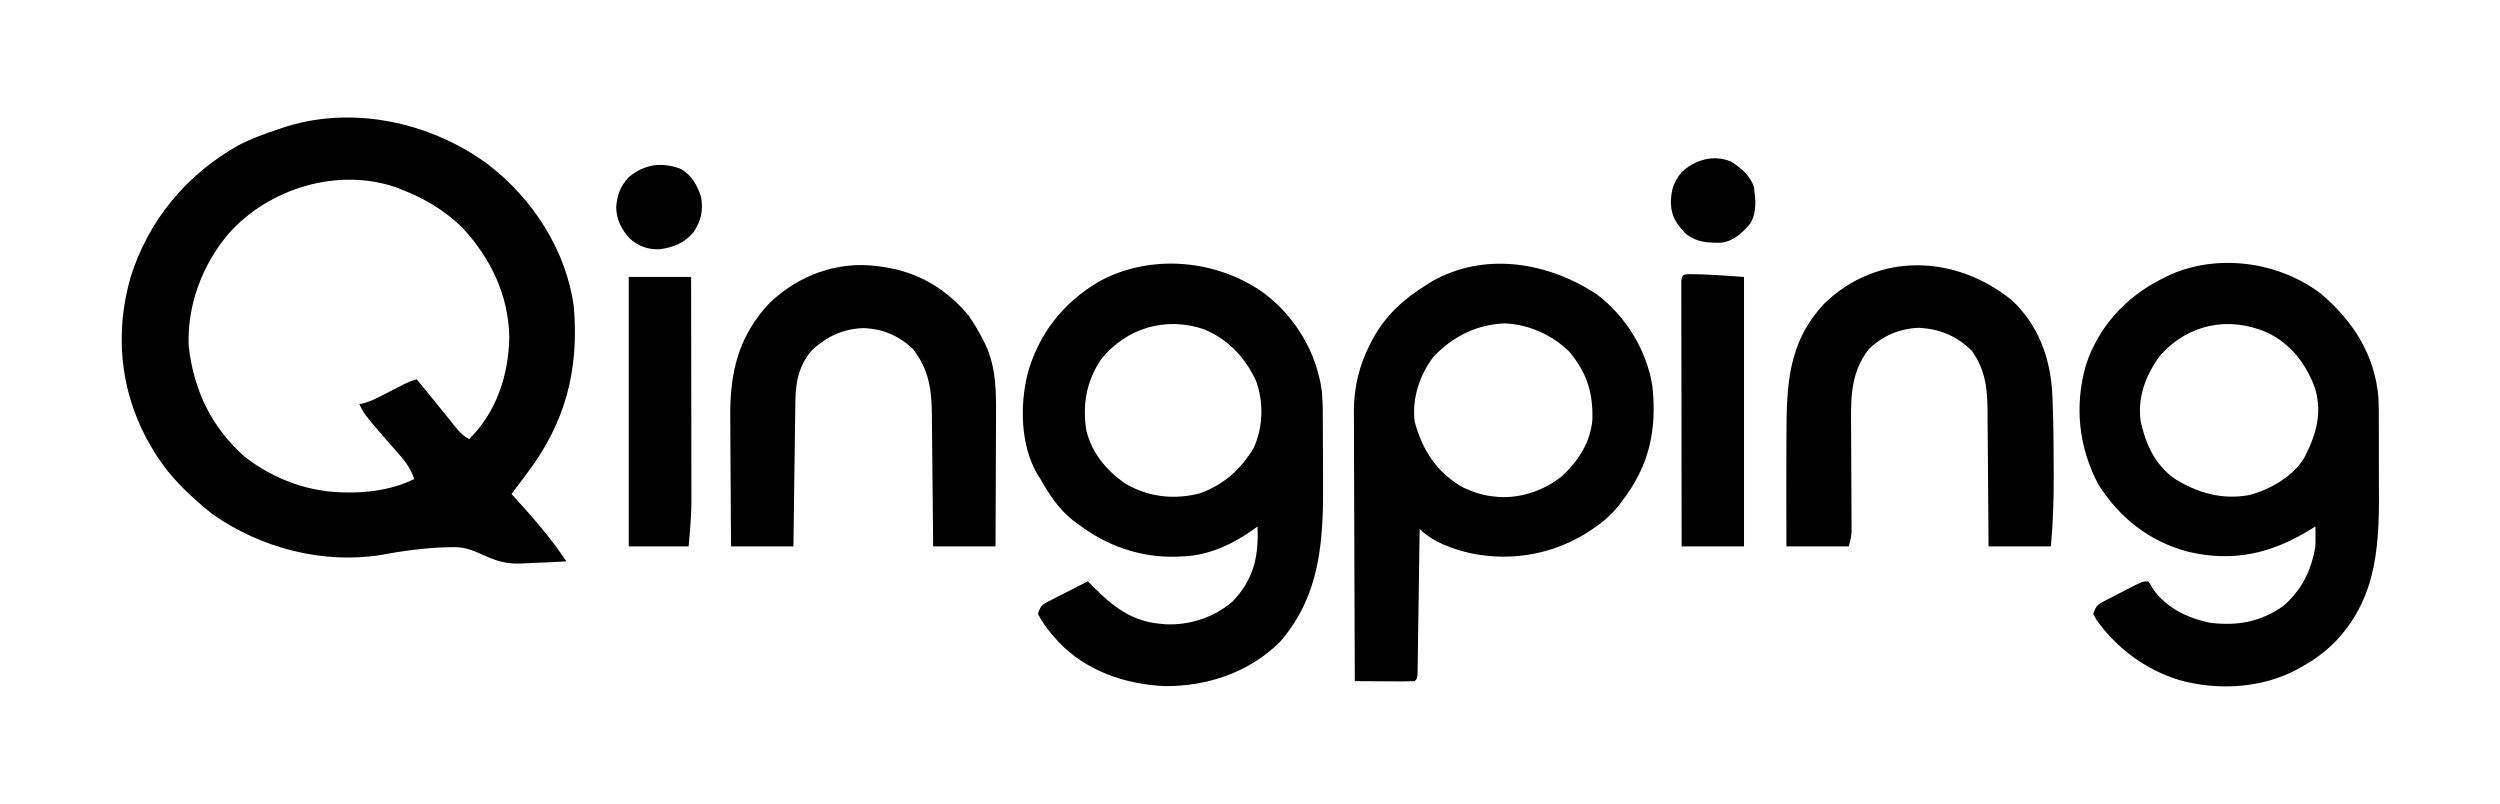
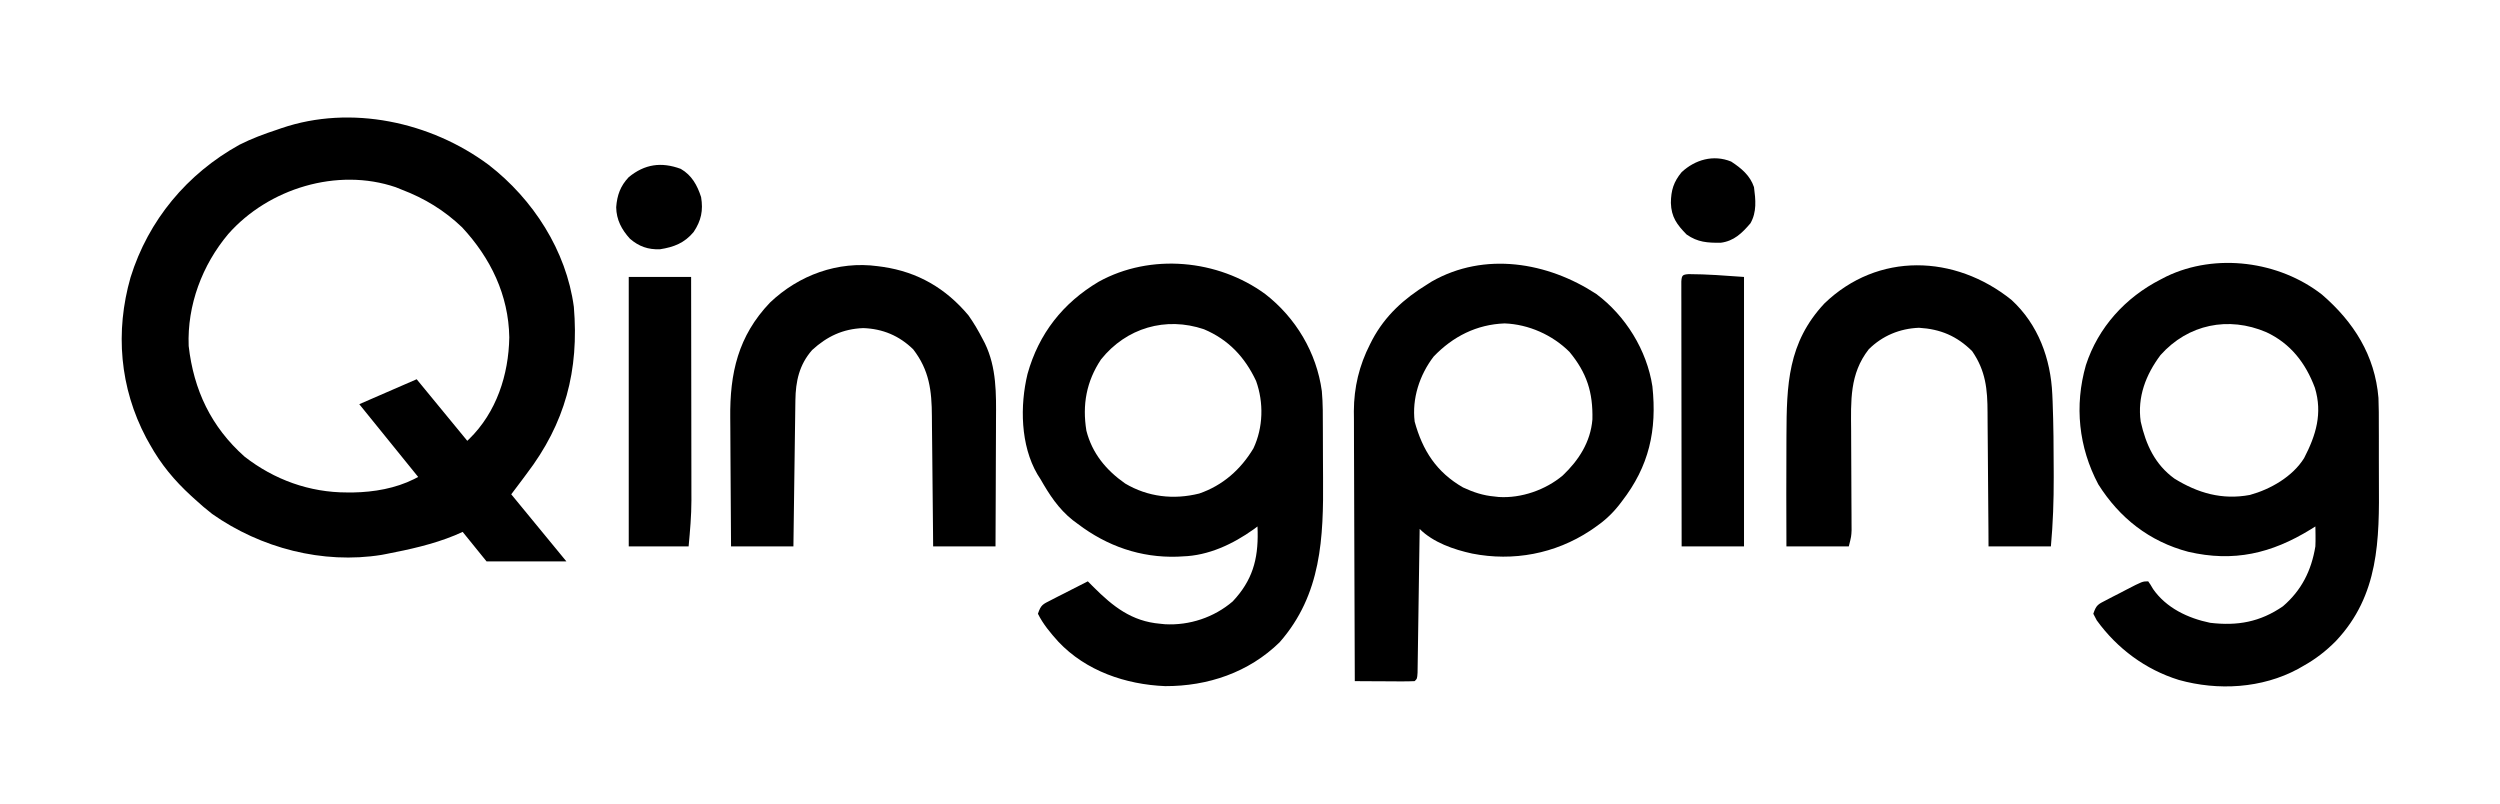
<svg xmlns="http://www.w3.org/2000/svg" width="1002" height="322" viewBox="126 468 1002 322" role="img" aria-label="Qingping black wordmark">
-   <path d="M0 0 C17.799 13.782 31.089 34.345 34.117 56.902 C36.238 82.426 30.675 103.521 15.117 123.902 C14.533 124.689 13.949 125.475 13.348 126.285 C11.948 128.166 10.539 130.038 9.117 131.902 C9.662 132.497 10.208 133.091 10.77 133.703 C18.071 141.729 25.128 149.834 31.117 158.902 C26.744 159.177 22.375 159.375 17.995 159.507 C16.51 159.561 15.026 159.636 13.543 159.732 C0.601 160.548 -4 153.2 -13.5 153.2 C-22 153.2 -30.701 154.107 -40.883 155.902 C-41.56 156.033 -42.236 156.163 -42.934 156.297 C-66.568 160.093 -91.369 153.576 -110.797 139.926 C-113.273 138.016 -115.585 136.023 -117.883 133.902 C-118.334 133.493 -118.784 133.083 -119.249 132.661 C-126.041 126.427 -131.376 120.018 -135.883 111.902 C-136.113 111.491 -136.113 111.491 -137.277 109.41 C-147.921 89.281 -149.77 66.837 -143.563 45.091 C-136.429 22.133 -120.868 3.515 -99.883 -8.098 C-95.035 -10.551 -90.037 -12.404 -84.883 -14.098 C-84.285 -14.306 -83.687 -14.515 -83.071 -14.73 C-55.259 -24.219 -23.229 -17.283 0 0 Z M-104.407 27.705 C-114.855 40.142 -120.889 56.215 -120.262 72.559 C-118.257 90.252 -111.252 104.998 -97.883 116.902 C-85.989 126.176 -71.803 131.304 -56.758 131.277 C-56.351 131.278 -56.351 131.278 -54.289 131.279 C-45.994 131.131 -37.372 129.647 -29.883 125.902 C-31.398 121.016 -34.23 117.887 -37.57 114.152 C-38.655 112.914 -39.739 111.675 -40.82 110.434 C-41.345 109.833 -41.87 109.232 -42.41 108.613 C-49.848 99.972 -49.848 99.972 -51.883 95.902 C-51.301 95.775 -50.719 95.647 -50.119 95.516 C-47.922 94.913 -46.121 94.128 -44.098 93.09 C-43.402 92.737 -42.707 92.383 -41.99 92.02 C-41.274 91.651 -40.558 91.282 -39.82 90.902 C-38.393 90.171 -36.965 89.442 -35.535 88.715 C-34.906 88.391 -34.277 88.068 -33.629 87.734 C-31.883 86.902 -31.883 86.902 -28.883 85.902 C-27.968 87.02 -27.054 88.138 -26.139 89.256 C-25.336 90.237 -24.532 91.218 -23.728 92.199 C-21.602 94.793 -19.484 97.394 -17.387 100.012 C-17.187 100.259 -17.187 100.259 -16.177 101.512 C-15.058 102.902 -13.943 104.295 -12.828 105.688 C-11.226 107.511 -9.979 108.736 -7.883 109.902 C3.081 99.219 7.994 84.129 8.242 69.082 C7.956 52.151 0.774 37.347 -10.66 25.031 C-17.761 18.23 -25.721 13.388 -34.883 9.902 C-35.674 9.583 -36.466 9.263 -37.281 8.934 C-60.717 0.949 -88.301 9.444 -104.407 27.705 Z " fill="#000000" transform="translate(321.8828,534.0977)" />
+   <path d="M0 0 C17.799 13.782 31.089 34.345 34.117 56.902 C36.238 82.426 30.675 103.521 15.117 123.902 C14.533 124.689 13.949 125.475 13.348 126.285 C11.948 128.166 10.539 130.038 9.117 131.902 C-2.883 147.602 -22.883 152.422 -40.883 155.902 C-41.56 156.033 -42.236 156.163 -42.934 156.297 C-66.568 160.093 -91.369 153.576 -110.797 139.926 C-113.273 138.016 -115.585 136.023 -117.883 133.902 C-118.334 133.493 -118.784 133.083 -119.249 132.661 C-126.041 126.427 -131.376 120.018 -135.883 111.902 C-136.113 111.491 -136.113 111.491 -137.277 109.41 C-147.921 89.281 -149.77 66.837 -143.563 45.091 C-136.429 22.133 -120.868 3.515 -99.883 -8.098 C-95.035 -10.551 -90.037 -12.404 -84.883 -14.098 C-84.285 -14.306 -83.687 -14.515 -83.071 -14.73 C-55.259 -24.219 -23.229 -17.283 0 0 Z M-104.407 27.705 C-114.855 40.142 -120.889 56.215 -120.262 72.559 C-118.257 90.252 -111.252 104.998 -97.883 116.902 C-85.989 126.176 -71.803 131.304 -56.758 131.277 C-56.351 131.278 -56.351 131.278 -54.289 131.279 C-45.994 131.131 -37.372 129.647 -29.883 125.902 C-21.565 121.743 -14.548 116.397 -7.883 109.902 C3.081 99.219 7.994 84.129 8.242 69.082 C7.956 52.151 0.774 37.347 -10.66 25.031 C-17.761 18.23 -25.721 13.388 -34.883 9.902 C-35.674 9.583 -36.466 9.263 -37.281 8.934 C-60.717 0.949 -88.301 9.444 -104.407 27.705 Z  M-51.883 95.902 L-28.883 85.902 L31.117 158.902 L-0.883 158.902 Z" fill="#000000" transform="translate(321.8828,534.0977)" />
  <path d="M0 0 C4.07 2.655 7.607 5.609 9.152 10.246 C9.814 15.322 10.33 20.179 7.73 24.742 C4.327 28.705 1.133 31.867 -4.215 32.547 C-9.51 32.572 -13.364 32.374 -17.848 29.246 C-21.743 25.277 -23.995 22.227 -24.16 16.559 C-24.102 11.499 -23.068 8.152 -19.848 4.246 C-14.458 -0.749 -7.117 -2.904 0 0 Z " fill="#000000" transform="translate(819.8477,532.7539)" />
  <path d="M0 0 C4.413 2.551 6.62 6.56 8.152 11.32 C9.046 16.684 8.203 20.744 5.152 25.32 C1.46 29.72 -2.705 31.348 -8.32 32.227 C-13.085 32.403 -16.779 31.115 -20.383 27.988 C-23.696 24.327 -25.798 20.425 -25.879 15.375 C-25.51 10.527 -24.205 6.879 -20.848 3.32 C-14.442 -1.928 -7.788 -2.865 0 0 Z " fill="#000000" transform="translate(398.8477,535.6797)" />
  <path d="M0 0 C12.277 9.512 20.596 23.485 22.698 38.914 C23.16 43.926 23.091 48.965 23.107 53.994 C23.109 54.302 23.109 54.302 23.116 55.857 C23.131 59.116 23.14 62.375 23.144 65.635 C23.149 68.298 23.162 70.96 23.185 73.623 C23.387 97.678 22.577 120.412 5.795 139.557 C-6.563 151.665 -23.007 157.212 -40.096 157.15 C-55.9 156.505 -71.873 151.075 -82.913 139.337 C-86.057 135.851 -88.993 132.37 -91.096 128.15 C-89.882 124.51 -89.152 124.358 -85.842 122.67 C-84.988 122.228 -84.134 121.787 -83.254 121.332 C-82.356 120.88 -81.458 120.428 -80.533 119.963 C-79.632 119.499 -78.73 119.036 -77.801 118.559 C-75.57 117.414 -73.335 116.278 -71.096 115.15 C-70.721 115.526 -70.721 115.526 -68.826 117.428 C-61.013 125.224 -53.546 131.176 -42.096 132.15 C-41.467 132.214 -40.838 132.277 -40.19 132.342 C-30.351 132.894 -20.5 129.601 -13.033 123.205 C-5.166 114.862 -2.816 106.429 -3.026 95.311 C-3.049 94.598 -3.072 93.885 -3.096 93.15 C-3.595 93.526 -4.094 93.901 -4.608 94.287 C-12.937 100.224 -22.713 104.848 -33.096 105.15 C-33.777 105.189 -34.457 105.228 -35.158 105.268 C-49.941 105.743 -63.37 101.044 -75.096 92.15 C-75.784 91.639 -76.473 91.127 -77.182 90.6 C-82.921 85.993 -86.463 80.49 -90.096 74.15 C-90.297 73.833 -90.297 73.833 -91.315 72.229 C-98.095 60.619 -98.341 44.702 -95.26 32.01 C-90.759 15.879 -81.061 3.559 -66.737 -4.936 C-45.908 -16.444 -18.969 -13.872 0 0 Z M-65.815 26.221 C-71.673 35.044 -73.359 44.366 -71.67 54.775 C-69.358 63.854 -63.745 70.617 -56.143 75.936 C-47.015 81.353 -36.686 82.513 -26.451 79.959 C-17.016 76.72 -9.804 70.341 -4.713 61.842 C-0.791 53.491 -0.546 43.501 -3.658 34.838 C-8.156 25.26 -14.742 18.252 -24.541 14.119 C-39.858 8.933 -55.667 13.536 -65.815 26.221 Z " fill="#000000" transform="translate(633.0959,585.8496)" />
  <path d="M0 0 C11.675 8.694 20.262 22.51 22.462 37.016 C24.334 54.631 21.152 69.009 10.18 83.152 C9.808 83.638 9.437 84.123 9.054 84.623 C6.139 88.299 3.052 91.08 -0.82 93.715 C-1.383 94.099 -1.945 94.483 -2.525 94.879 C-16.543 104.106 -33.314 107.266 -49.758 104.027 C-57.137 102.433 -65.406 99.566 -70.82 94.152 C-70.831 94.902 -70.841 95.651 -70.852 96.423 C-70.949 103.472 -71.052 110.521 -71.16 117.57 C-71.215 121.194 -71.268 124.818 -71.318 128.442 C-71.365 131.937 -71.418 135.432 -71.473 138.927 C-71.494 140.263 -71.512 141.599 -71.529 142.935 C-71.553 144.8 -71.583 146.666 -71.615 148.531 C-71.623 149.063 -71.623 149.063 -71.662 151.754 C-71.82 154.152 -71.82 154.152 -72.82 155.152 C-74.601 155.24 -76.385 155.259 -78.168 155.25 C-79.248 155.247 -80.327 155.244 -81.439 155.24 C-82.576 155.232 -83.712 155.223 -84.883 155.215 C-86.023 155.21 -87.163 155.206 -88.338 155.201 C-91.165 155.189 -93.993 155.173 -96.82 155.152 C-96.891 140.087 -96.943 125.023 -96.976 109.958 C-96.991 102.962 -97.012 95.966 -97.047 88.97 C-97.077 82.868 -97.096 76.766 -97.103 70.664 C-97.106 67.437 -97.116 64.21 -97.138 60.983 C-97.162 57.369 -97.162 53.756 -97.161 50.141 C-97.166 49.614 -97.166 49.614 -97.194 46.946 C-97.154 37.406 -95.043 28.594 -90.695 20.09 C-90.396 19.503 -90.097 18.915 -89.788 18.31 C-84.641 8.671 -77.095 1.833 -67.82 -3.848 C-67.211 -4.236 -66.601 -4.624 -65.973 -5.023 C-44.772 -17.092 -19.523 -12.79 0 0 Z M-65.215 25.059 C-70.849 32.407 -73.96 41.907 -72.82 51.152 C-69.65 62.717 -64.067 71.419 -53.445 77.516 C-49.309 79.437 -45.393 80.763 -40.82 81.152 C-40.263 81.216 -39.707 81.279 -39.133 81.344 C-30.091 81.928 -20.339 78.495 -13.461 72.715 C-7.022 66.583 -2.329 59.302 -1.582 50.27 C-1.333 39.394 -3.81 31.613 -10.773 23.191 C-17.603 16.388 -27.134 12.138 -36.758 11.777 C-47.973 12.177 -57.512 17.021 -65.215 25.059 Z " fill="#000000" transform="translate(765.8203,585.8477)" />
  <path d="M0 0 C12.721 10.98 21.226 24.371 22.634 41.395 C22.792 45.183 22.792 48.968 22.781 52.758 C22.786 54.16 22.791 55.561 22.797 56.963 C22.806 59.885 22.804 62.806 22.794 65.727 C22.785 68.689 22.791 71.649 22.814 74.611 C22.996 98.383 22.884 120.473 5.594 138.835 C1.587 142.898 -2.649 146.159 -7.652 148.93 C-7.98 149.117 -7.98 149.117 -9.637 150.066 C-24.095 157.845 -41.65 158.842 -57.36 154.453 C-70.717 150.319 -82.063 141.892 -90.277 130.555 C-90.731 129.688 -91.185 128.822 -91.652 127.93 C-90.446 124.312 -89.744 124.147 -86.469 122.449 C-85.624 122.008 -84.779 121.566 -83.908 121.111 C-83.019 120.66 -82.131 120.208 -81.215 119.742 C-80.33 119.279 -79.445 118.815 -78.533 118.338 C-71.943 114.93 -71.943 114.93 -69.652 114.93 C-68.75 116.215 -68.75 116.215 -67.715 117.992 C-62.436 125.601 -53.699 129.724 -44.82 131.551 C-33.942 132.852 -24.832 131.262 -15.652 124.93 C-8.167 118.5 -4.241 110.6 -2.652 100.93 C-2.59 99.493 -2.565 98.055 -2.59 96.617 C-2.599 95.92 -2.608 95.222 -2.617 94.504 C-2.629 93.984 -2.64 93.465 -2.652 92.93 C-3.27 93.316 -3.887 93.703 -4.523 94.102 C-20.265 103.781 -35.382 107.324 -53.613 103.082 C-69.16 98.963 -81.133 89.563 -89.652 76.055 C-97.545 61.157 -99.274 44.546 -94.625 28.273 C-89.683 13.103 -78.759 1.13 -64.652 -6.07 C-63.901 -6.46 -63.149 -6.849 -62.375 -7.25 C-42.543 -16.8 -17.192 -13.419 0 0 Z M-64.73 24.258 C-70.604 32.105 -74.06 41.047 -72.652 50.93 C-70.573 60.163 -66.954 68.078 -59.152 73.746 C-49.735 79.562 -40.053 82.386 -28.902 80.305 C-20.62 78.029 -11.796 72.966 -7.18 65.57 C-2.391 56.356 0.268 47.626 -2.84 37.367 C-6.56 27.419 -12.62 19.572 -22.34 15.055 C-37.46 8.596 -53.643 11.836 -64.73 24.258 Z " fill="#000000" transform="translate(1056.652,586.0703)" />
  <path d="M0 0 C0.348 0.047 0.348 0.047 2.106 0.285 C16.046 2.35 27.23 8.85 36.336 19.699 C38.513 22.771 40.337 25.907 42.062 29.25 C42.349 29.799 42.635 30.347 42.931 30.913 C47.657 40.68 47.463 51.129 47.383 61.727 C47.379 63.192 47.376 64.657 47.374 66.123 C47.367 69.947 47.347 73.77 47.325 77.594 C47.304 81.509 47.295 85.425 47.285 89.34 C47.264 96.997 47.229 104.655 47.188 112.312 C38.938 112.312 30.688 112.312 22.188 112.312 C22.173 110.385 22.158 108.458 22.143 106.473 C22.093 100.082 22.026 93.692 21.952 87.302 C21.907 83.43 21.868 79.559 21.841 75.687 C21.815 71.946 21.774 68.205 21.724 64.463 C21.708 63.041 21.696 61.619 21.69 60.196 C21.64 49.86 20.668 41.7 14.188 33.312 C8.558 27.844 1.991 25.091 -5.812 24.812 C-13.978 25.124 -20.306 28.115 -26.309 33.602 C-31.472 39.476 -32.914 46.116 -33.018 53.733 C-33.023 54.051 -33.023 54.051 -33.048 55.656 C-33.079 57.745 -33.104 59.833 -33.129 61.922 C-33.149 63.373 -33.17 64.825 -33.192 66.277 C-33.247 70.091 -33.296 73.905 -33.345 77.719 C-33.395 81.613 -33.451 85.508 -33.506 89.402 C-33.613 97.039 -33.714 104.676 -33.812 112.312 C-42.062 112.312 -50.312 112.312 -58.812 112.312 C-58.881 104.079 -58.936 95.846 -58.968 87.613 C-58.983 83.788 -59.005 79.964 -59.039 76.14 C-59.072 72.437 -59.089 68.735 -59.097 65.033 C-59.103 63.632 -59.113 62.231 -59.13 60.83 C-59.331 42.918 -56.006 28.009 -43.211 14.598 C-31.635 3.568 -15.972 -2.171 0 0 Z " fill="#000000" transform="translate(477.8125,574.6875)" />
  <path d="M0 0 C10.765 9.873 15.742 23.65 16.375 37.875 C16.417 38.809 16.458 39.744 16.501 40.707 C16.867 50.095 16.922 59.481 16.938 68.875 C16.939 69.246 16.939 69.246 16.945 71.126 C16.971 80.418 16.65 89.557 15.812 98.812 C7.562 98.812 -0.688 98.812 -9.188 98.812 C-9.197 96.83 -9.206 94.848 -9.216 92.805 C-9.25 86.227 -9.305 79.649 -9.371 73.072 C-9.411 69.087 -9.443 65.102 -9.458 61.117 C-9.474 57.265 -9.508 53.414 -9.556 49.563 C-9.571 48.099 -9.579 46.636 -9.579 45.172 C-9.59 35.861 -10.313 28.412 -15.758 20.543 C-21.859 14.488 -28.47 11.693 -37.062 11.188 C-44.742 11.484 -51.722 14.367 -57.203 19.816 C-64.931 29.701 -64.337 40.534 -64.25 52.582 C-64.246 53.793 -64.242 55.003 -64.239 56.214 C-64.227 60.018 -64.208 63.821 -64.188 67.625 C-64.164 72.054 -64.143 76.484 -64.132 80.913 C-64.125 82.677 -64.113 84.441 -64.1 86.205 C-64.097 87.276 -64.093 88.348 -64.09 89.452 C-64.087 89.923 -64.087 89.923 -64.074 92.304 C-64.188 94.812 -64.188 94.812 -65.188 98.812 C-73.438 98.812 -81.688 98.812 -90.188 98.812 C-90.248 84.812 -90.253 70.813 -90.188 56.812 C-90.185 56.025 -90.182 55.238 -90.179 54.427 C-90.096 34.069 -89.678 17.149 -74.938 1.41 C-53.517 -19.221 -22.688 -18.202 0 0 Z " fill="#000000" transform="translate(932.1875,588.1875)" />
  <path d="M0 0 C7.484 0.024 14.681 0.595 22.207 1.133 C22.207 36.773 22.207 72.413 22.207 109.133 C13.957 109.133 5.707 109.133 -2.793 109.133 C-2.816 95.069 -2.834 81.004 -2.845 66.94 C-2.85 60.41 -2.857 53.881 -2.868 47.351 C-2.878 41.661 -2.885 35.972 -2.887 30.282 C-2.888 27.268 -2.891 24.254 -2.899 21.24 C-2.907 17.88 -2.907 14.52 -2.906 11.16 C-2.91 10.154 -2.914 9.148 -2.917 8.111 C-2.916 7.201 -2.915 6.291 -2.913 5.353 C-2.914 4.955 -2.914 4.955 -2.916 2.943 C-2.749 0.489 -2.453 0.182 0 0 Z " fill="#000000" transform="translate(802.793,577.8672)" />
  <path d="M0 0 C8.25 0 16.5 0 25 0 C25.023 12.457 25.041 24.914 25.052 37.372 C25.057 43.157 25.064 48.942 25.075 54.727 C25.086 60.316 25.092 65.906 25.095 71.495 C25.097 73.621 25.1 75.747 25.106 77.873 C25.113 80.864 25.114 83.856 25.114 86.847 C25.117 87.714 25.121 88.582 25.124 89.476 C25.114 95.759 24.575 101.677 24 108 C16.08 108 8.16 108 0 108 C0 72.36 0 36.72 0 0 Z " fill="#000000" transform="translate(378,579)" />
</svg>
